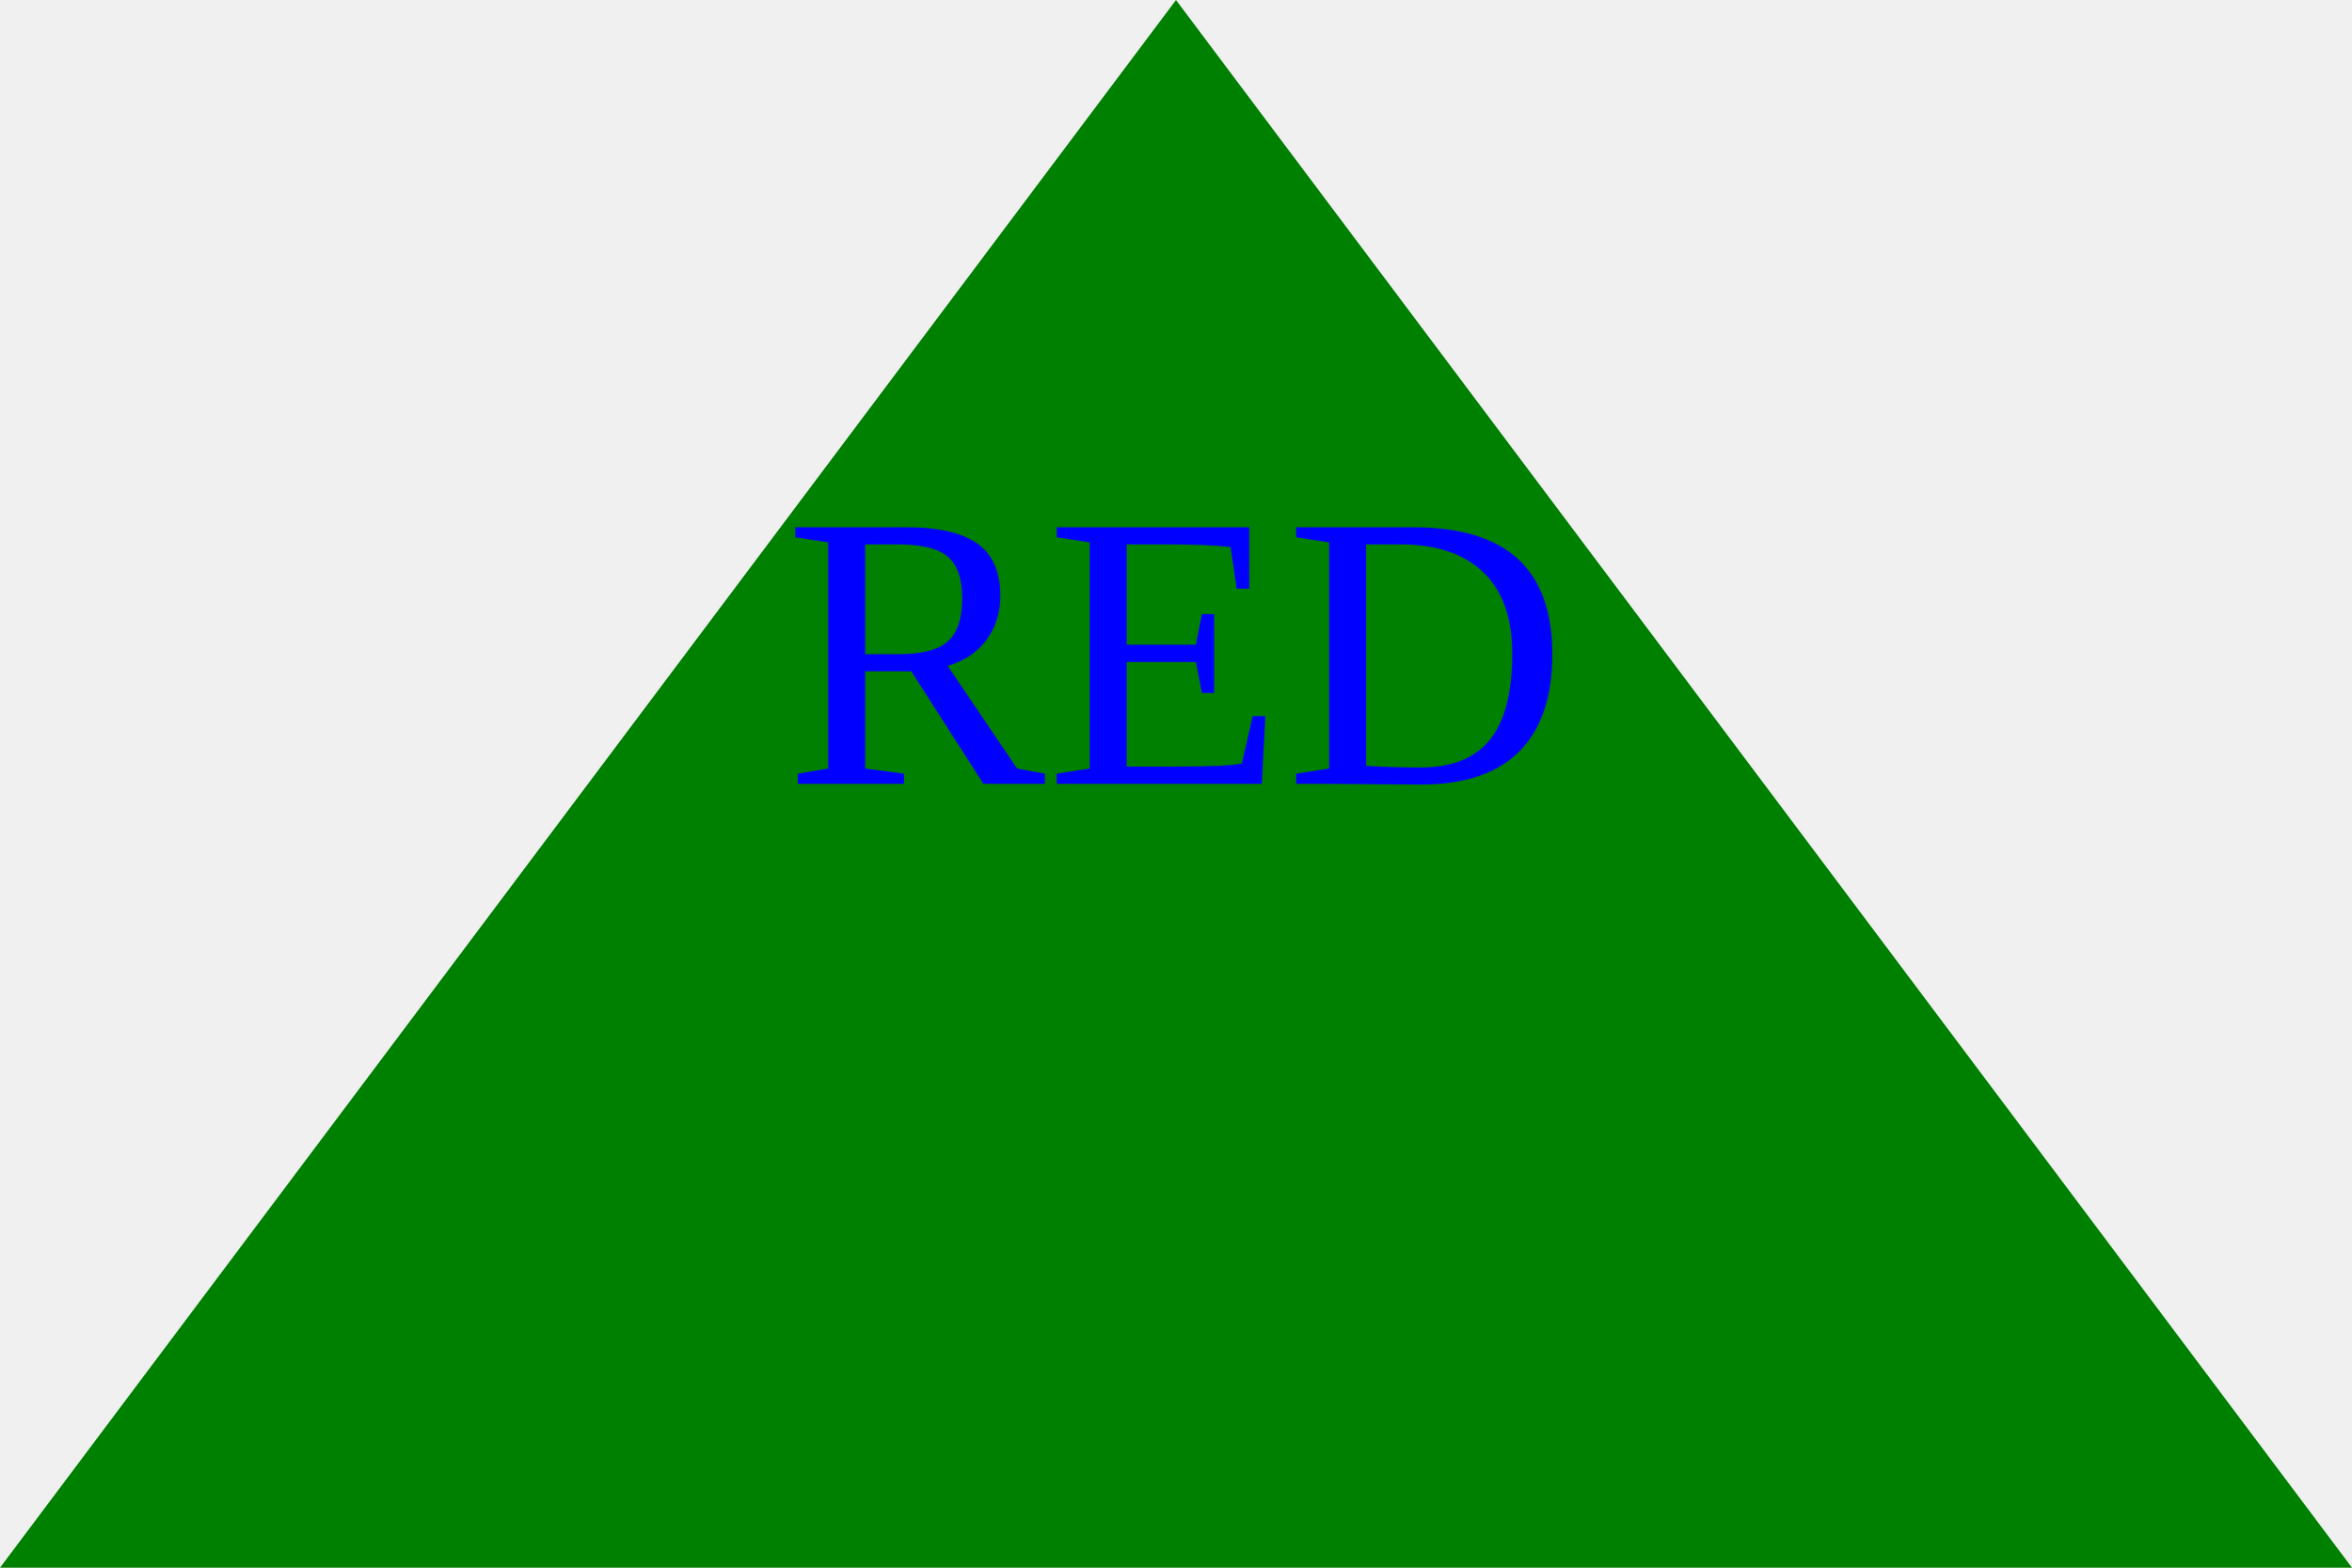
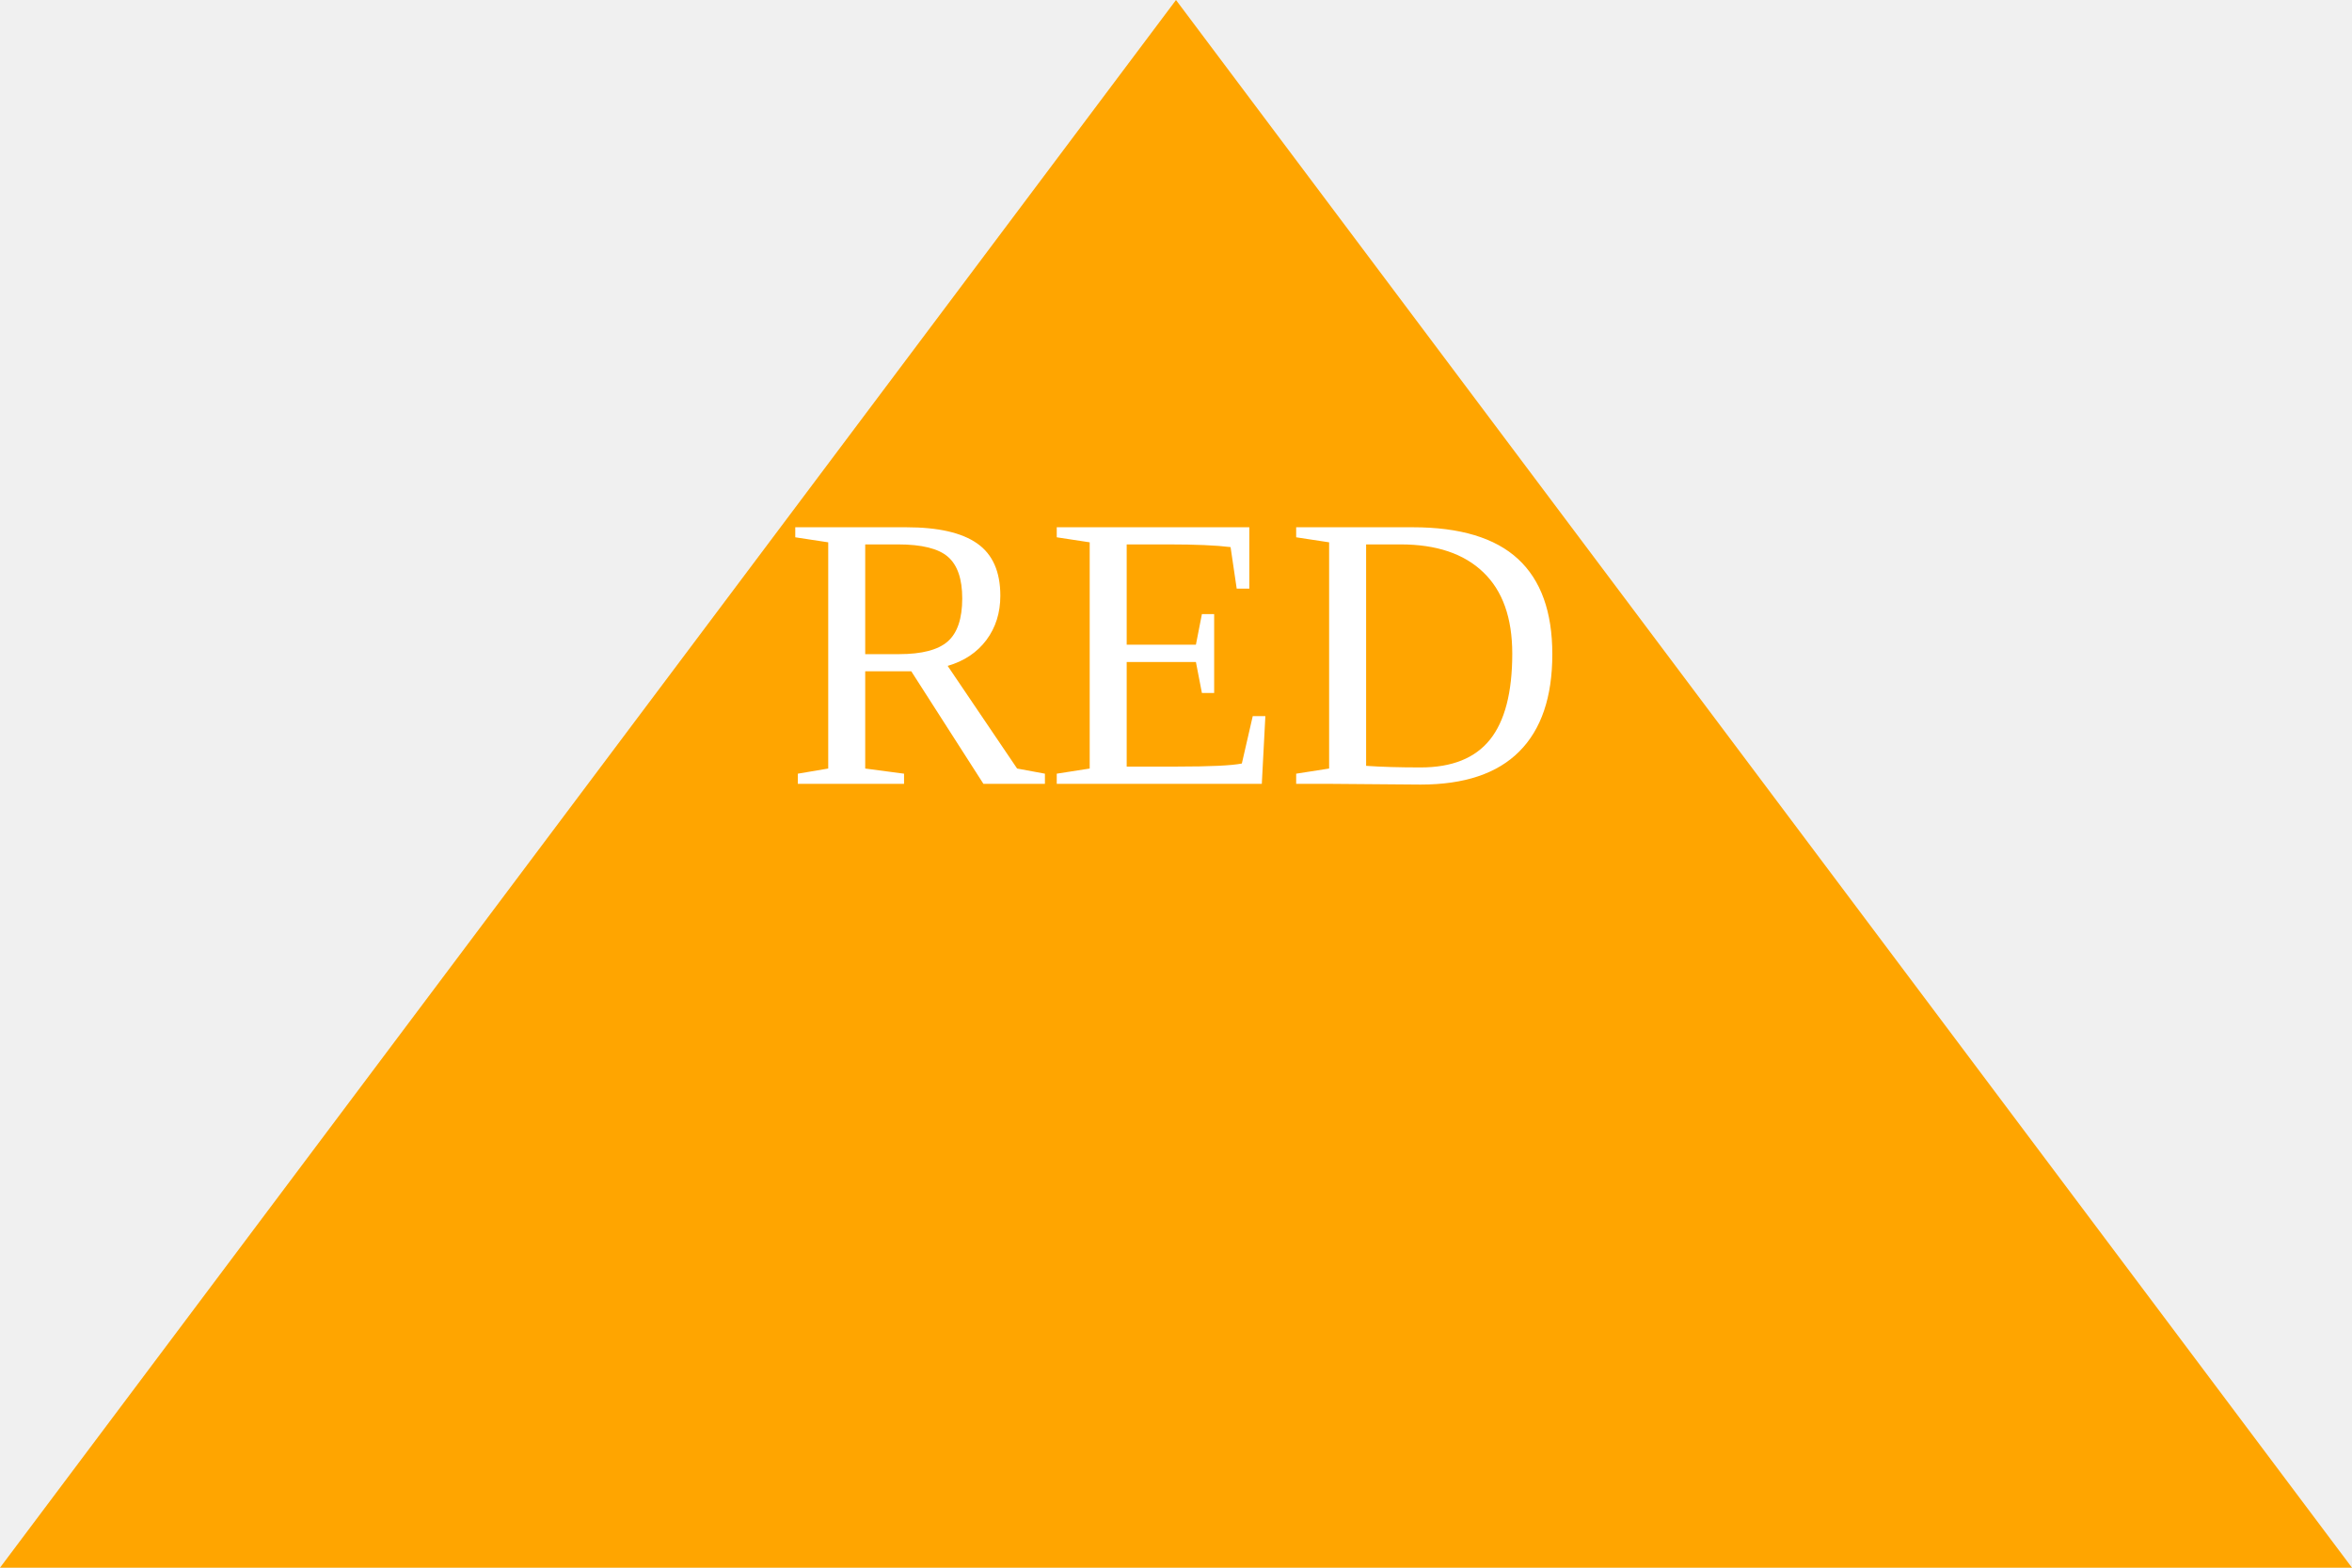
<svg xmlns="http://www.w3.org/2000/svg" version="1.1" width="300" height="200">
  <g>
-     <polygon points="0,200 300,200 150,0" fill="green" />;<text x="150" y="100" text-anchor="middle" font-size="50" fill="blue">RED</text>
+     <polygon points="0,200 300,200 150,0" fill="Orange" />;<text x="150" y="100" text-anchor="middle" font-size="50" fill="White">RED </text>
  </g>
</svg>
